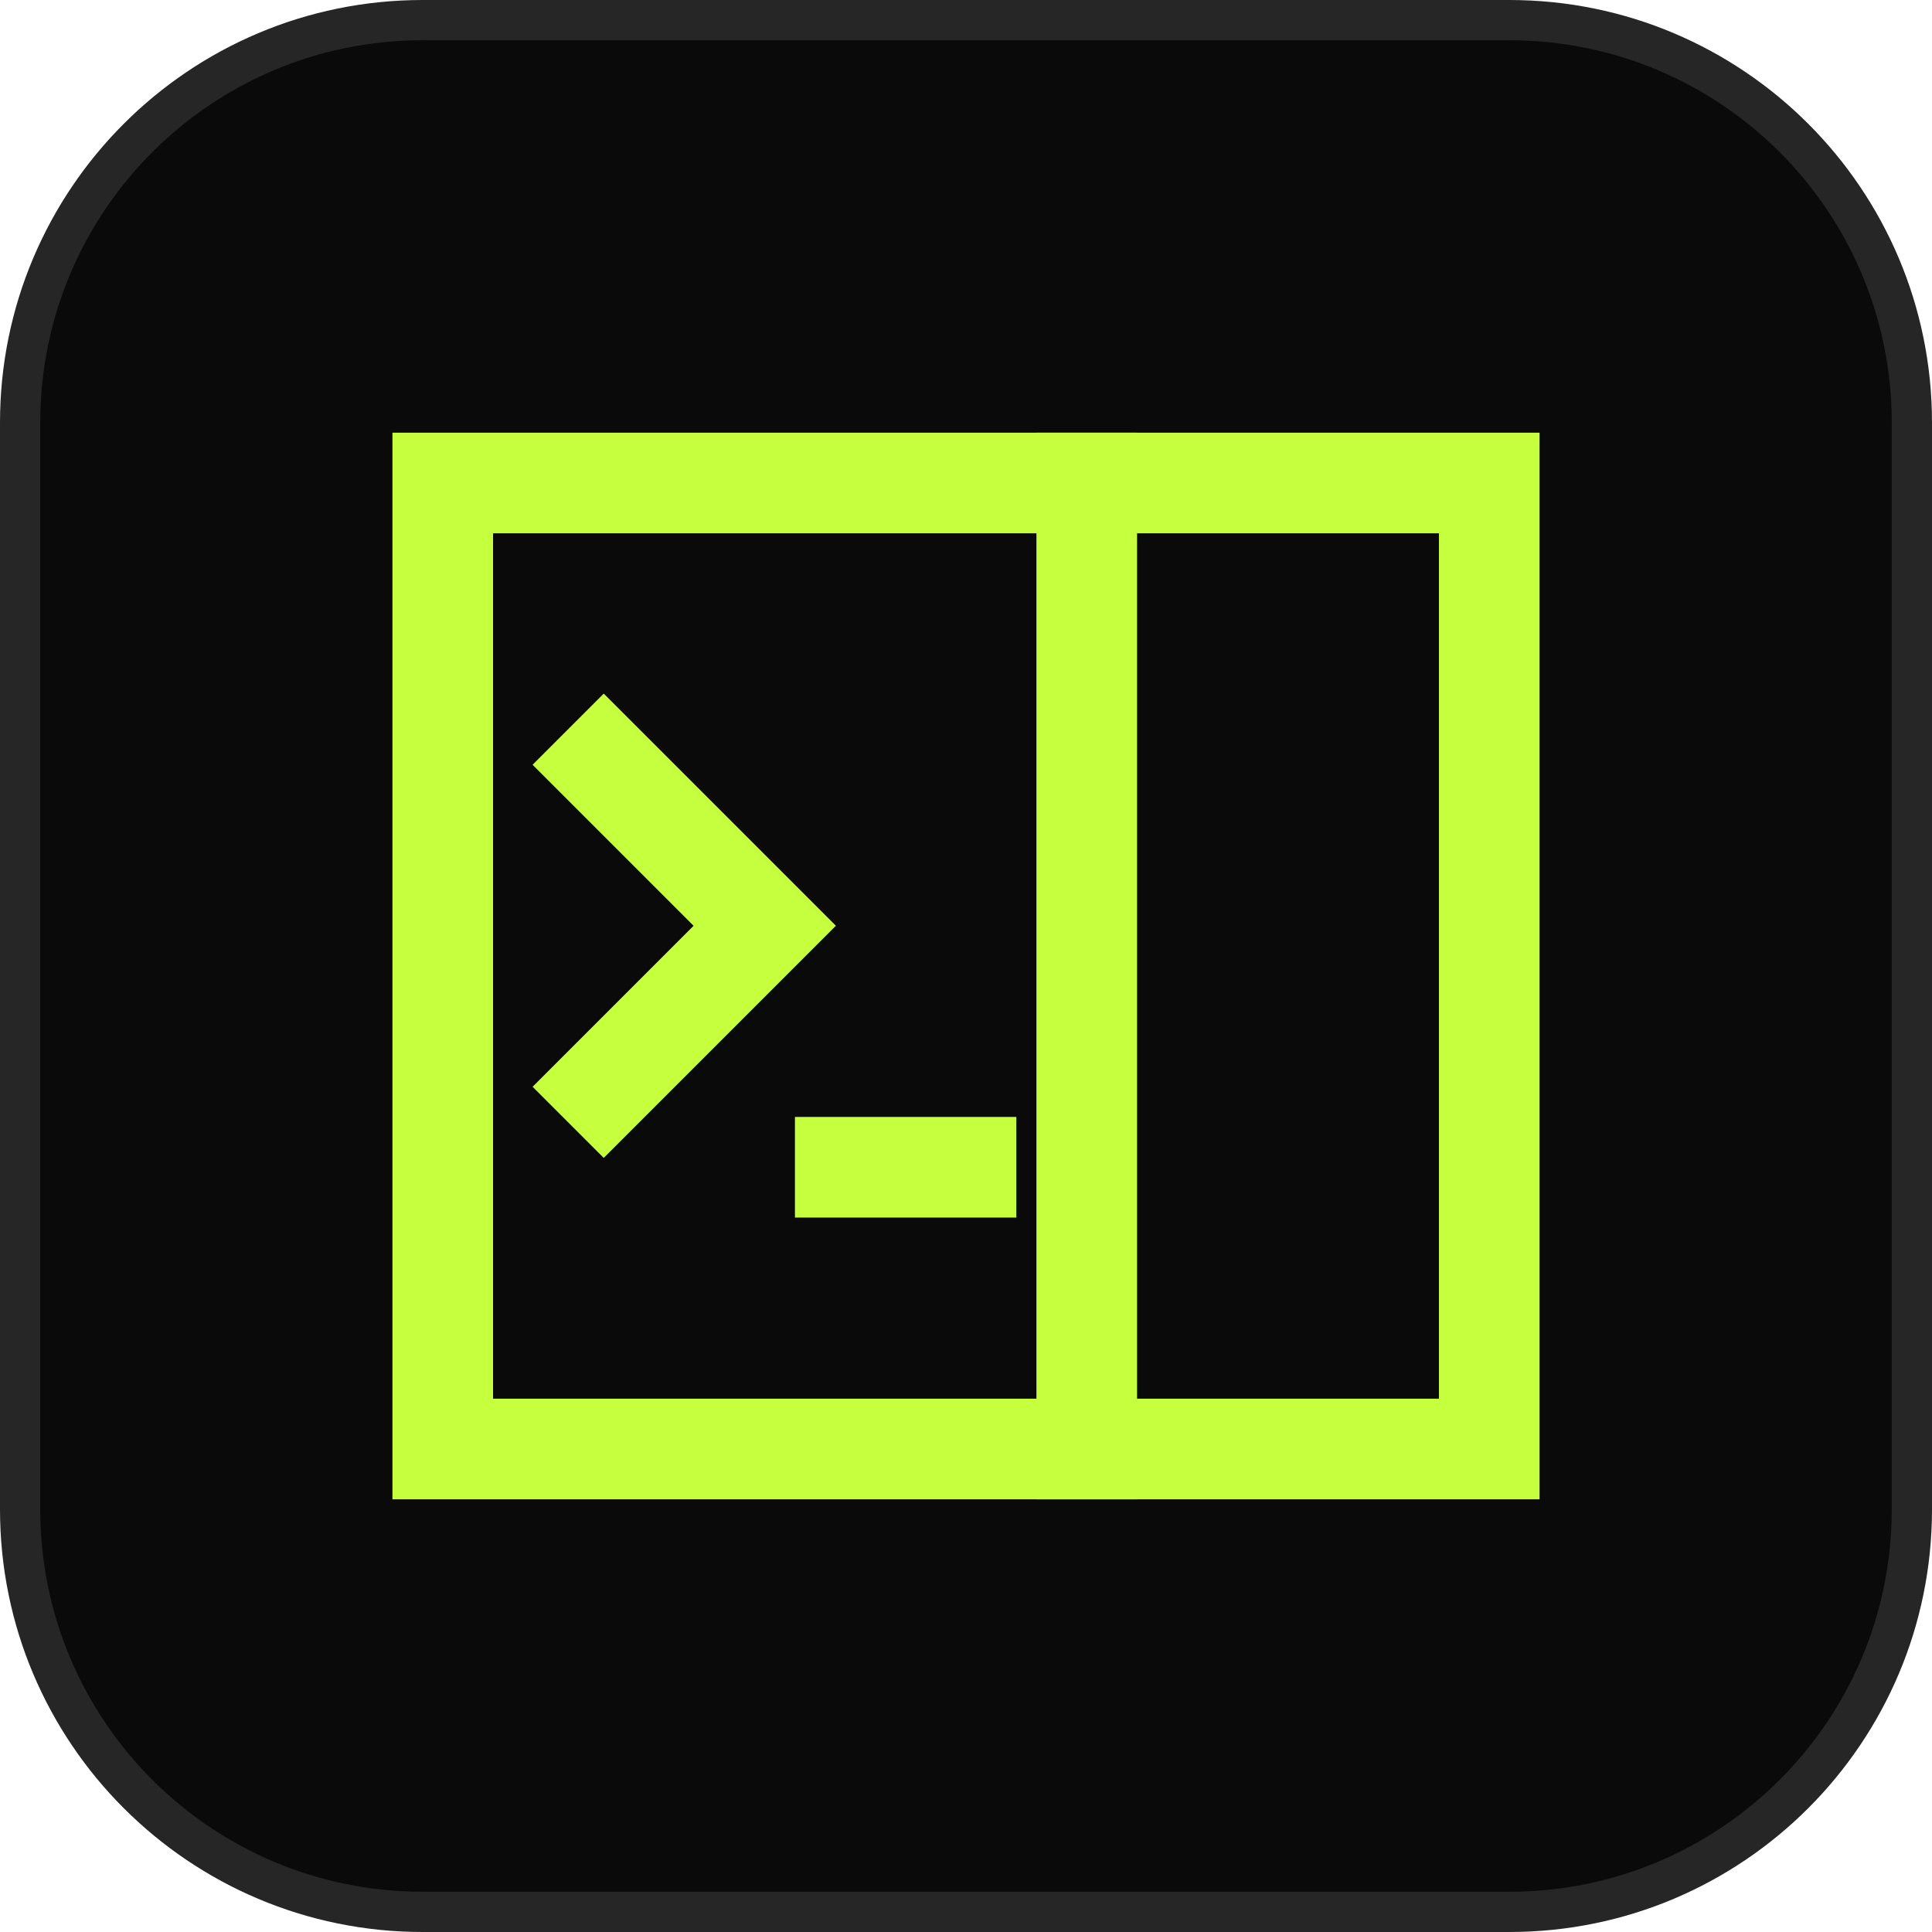
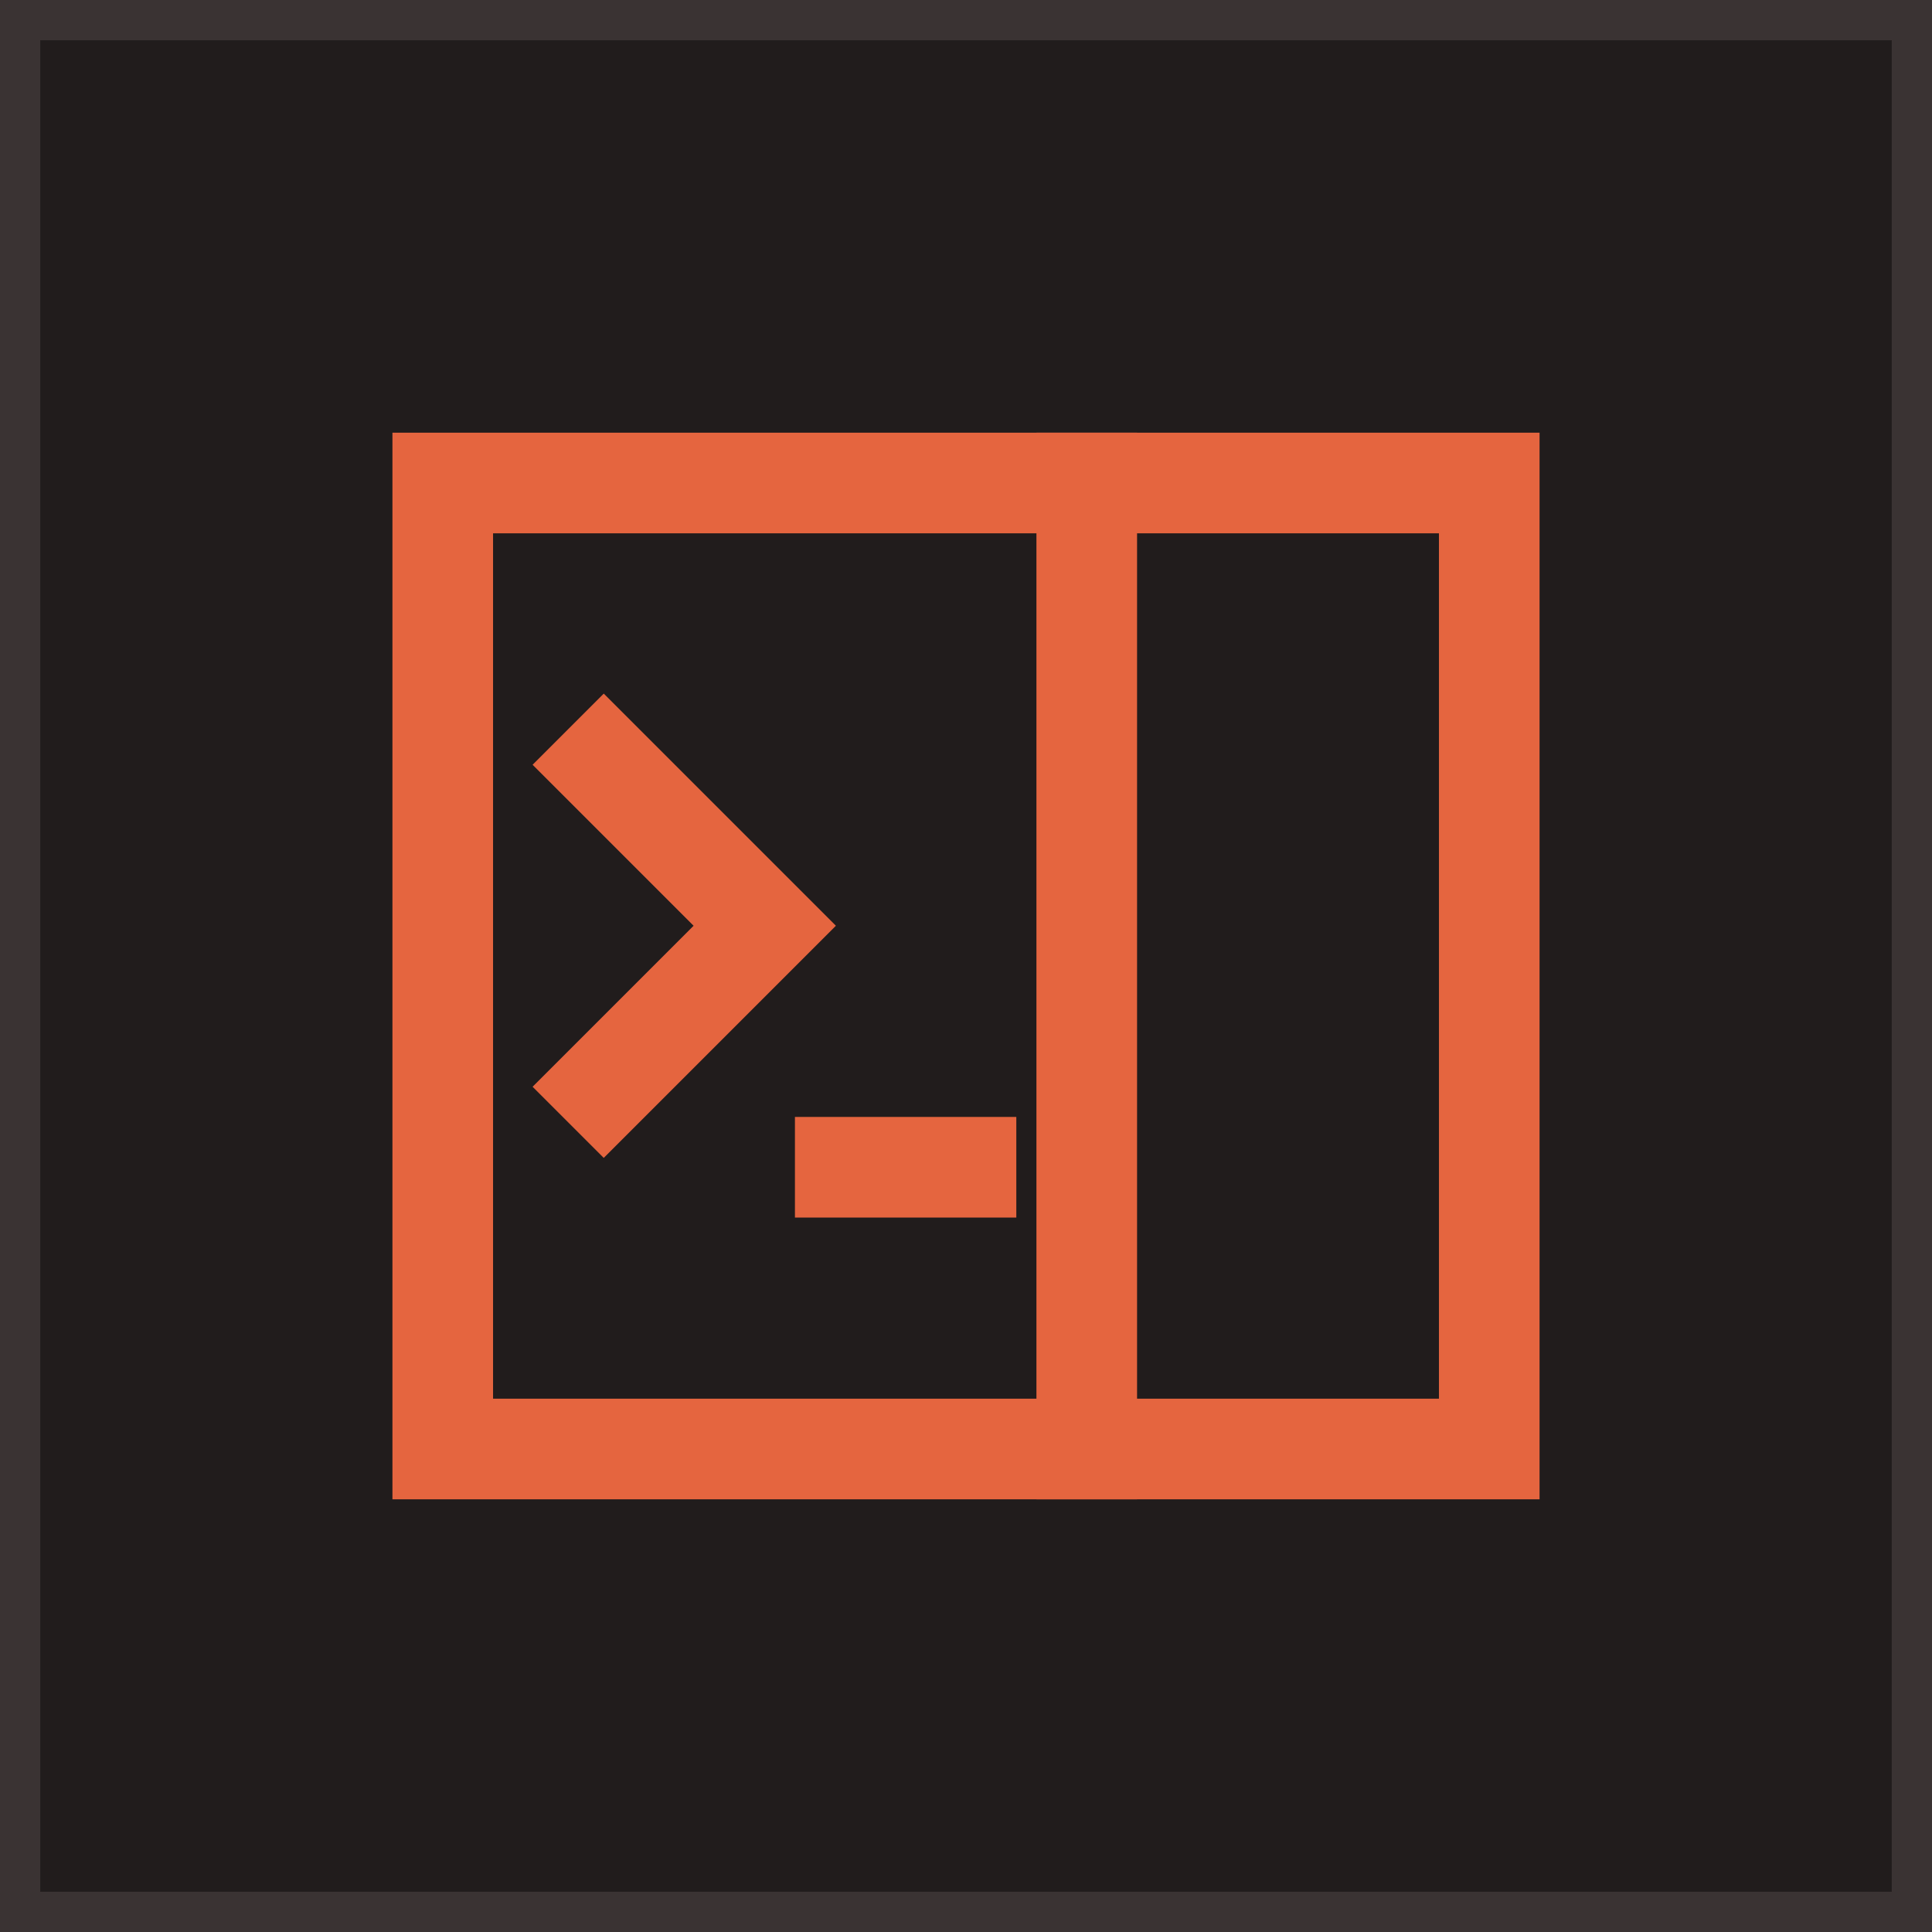
<svg xmlns="http://www.w3.org/2000/svg" viewBox="0 0 48 48" width="48" height="48" role="img" aria-label="tui">
-   <rect x=".5" y=".5" width="47" height="47" rx="10" fill="#0A0A0A" stroke="#262626" />
-   <g fill="none" stroke="#C6FF3D" stroke-width="2.5" stroke-linecap="square" stroke-linejoin="miter">
+   <rect x=".5" y=".5" width="47" height="47" rx="0" fill="#211C1C" stroke="#3A3333" />
+   <g fill="none" stroke="#E5653F" stroke-width="2.5" stroke-linecap="square" stroke-linejoin="miter">
    <rect x="11" y="12" width="26" height="24" />
    <path d="M27 12V36" />
    <path d="M15 19L19 23L15 27" />
    <path d="M21 29H24" />
  </g>
</svg>
